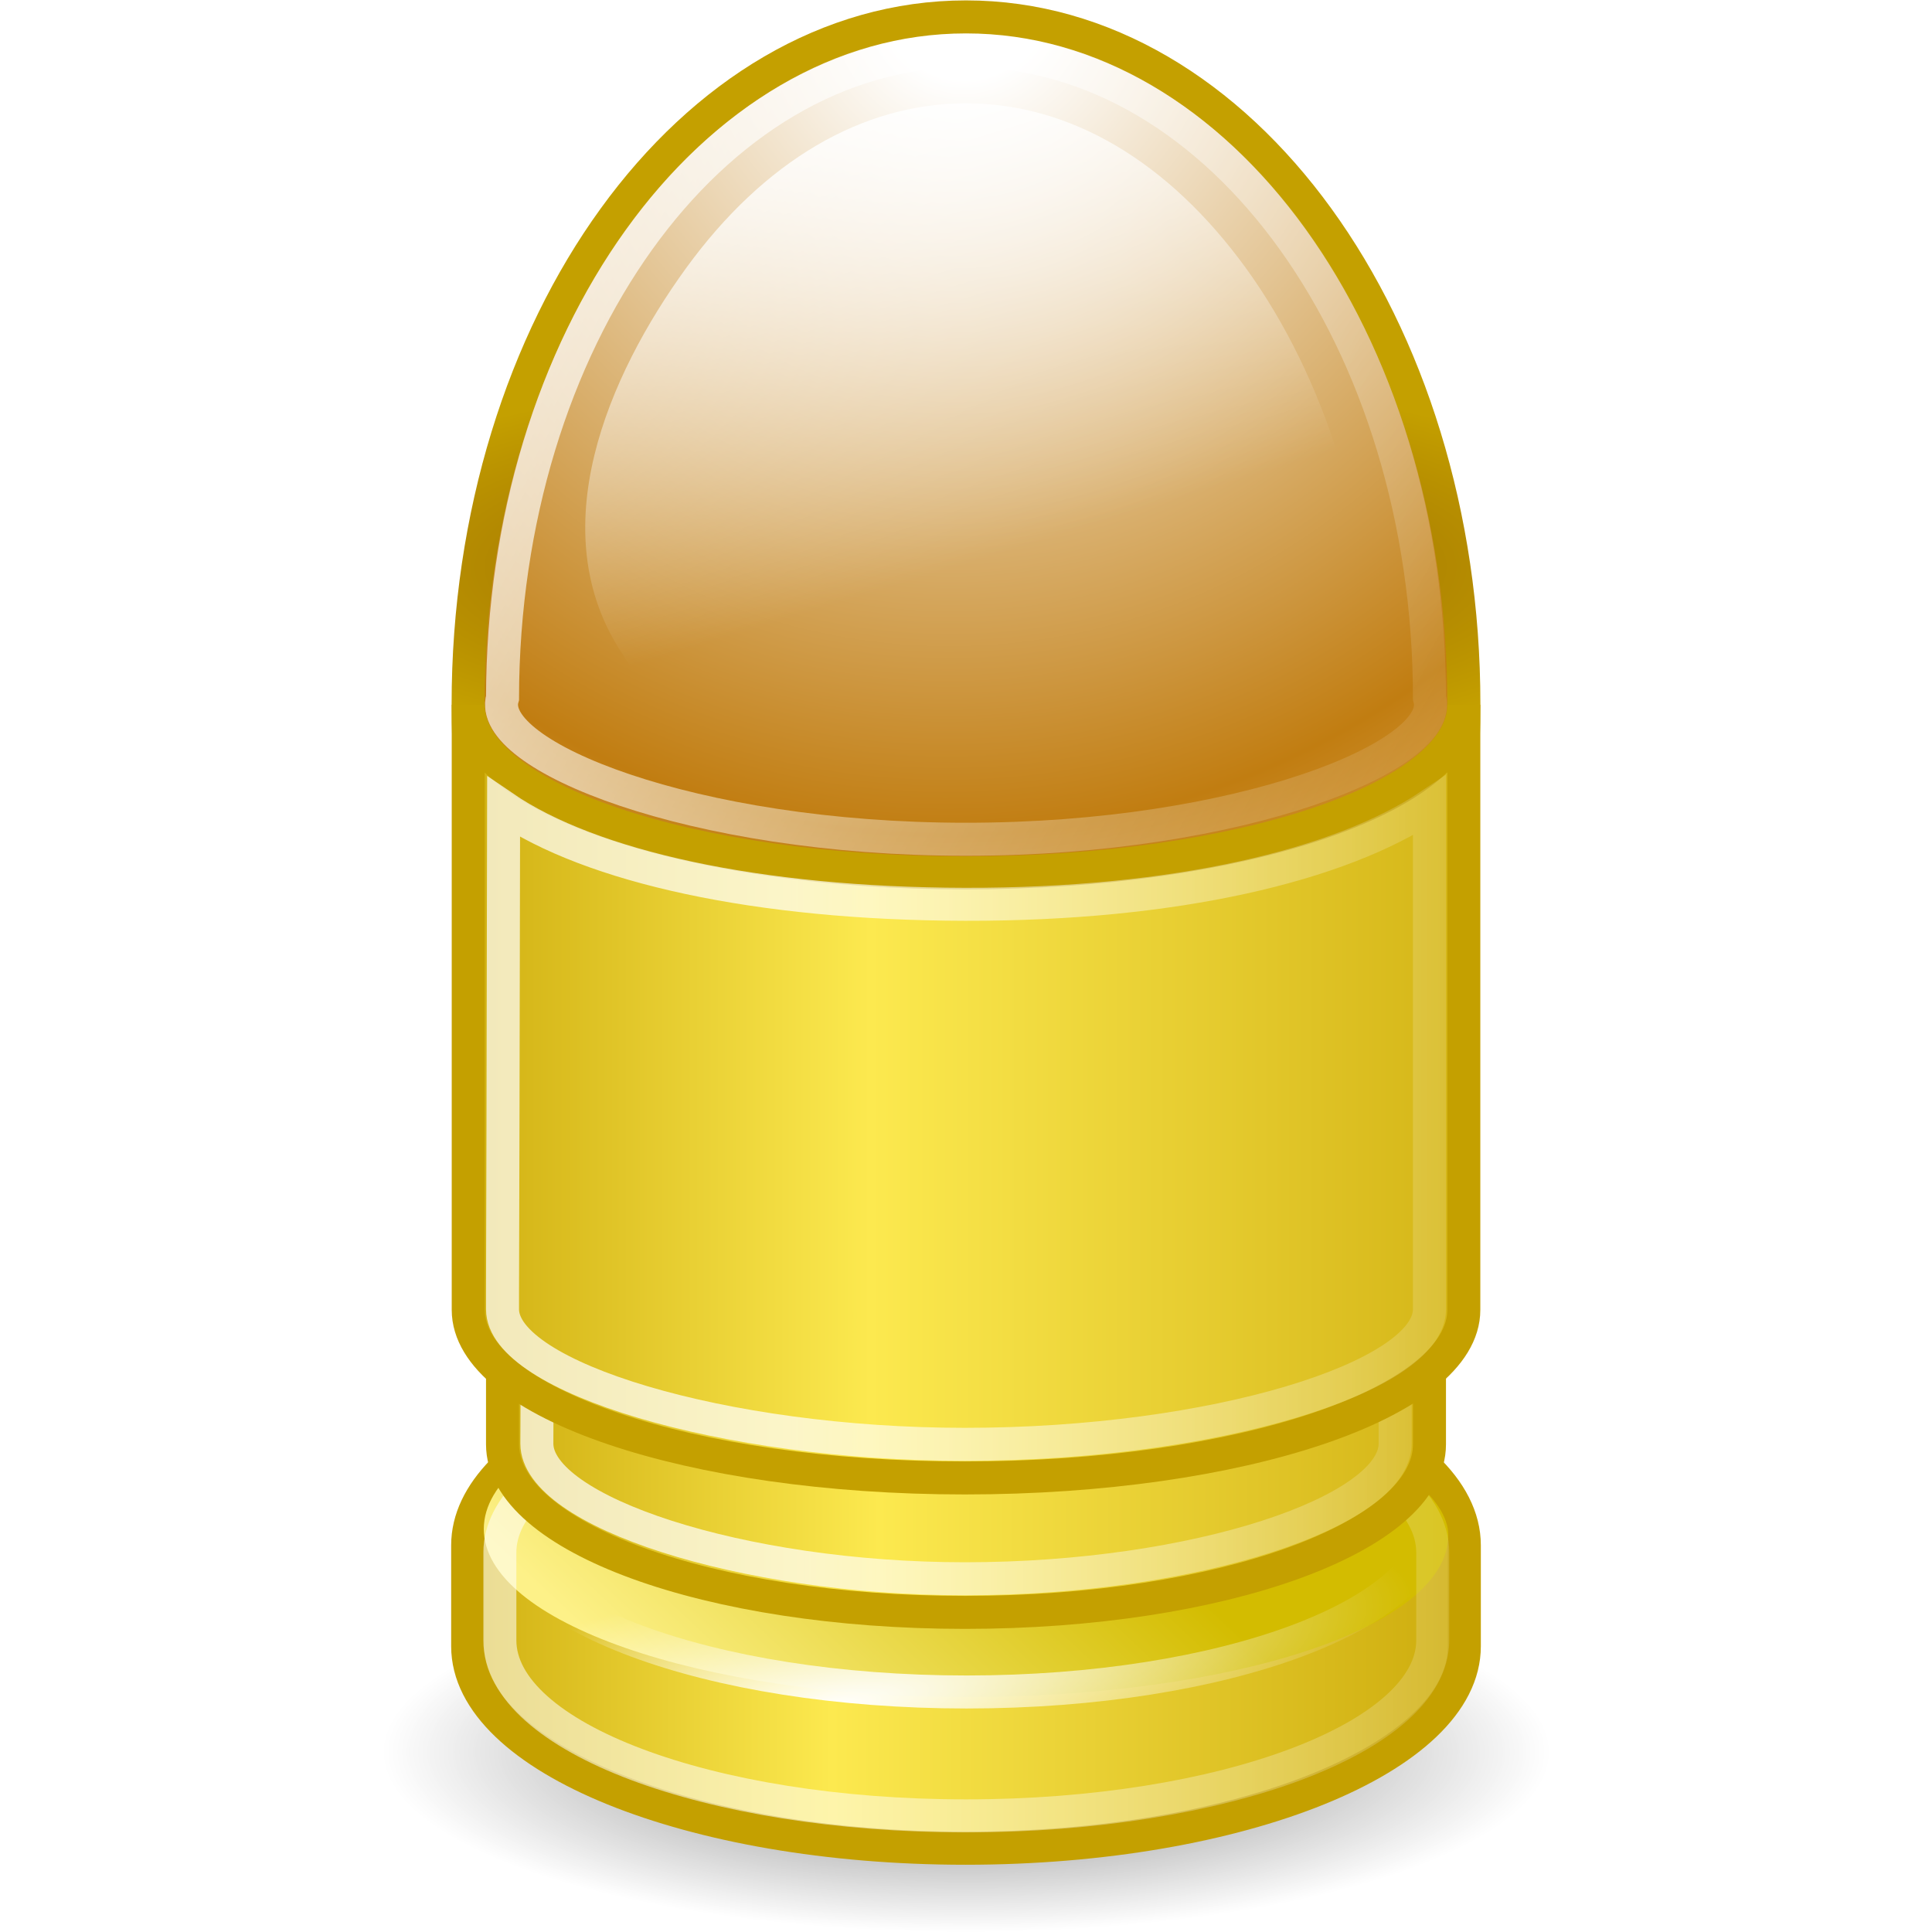
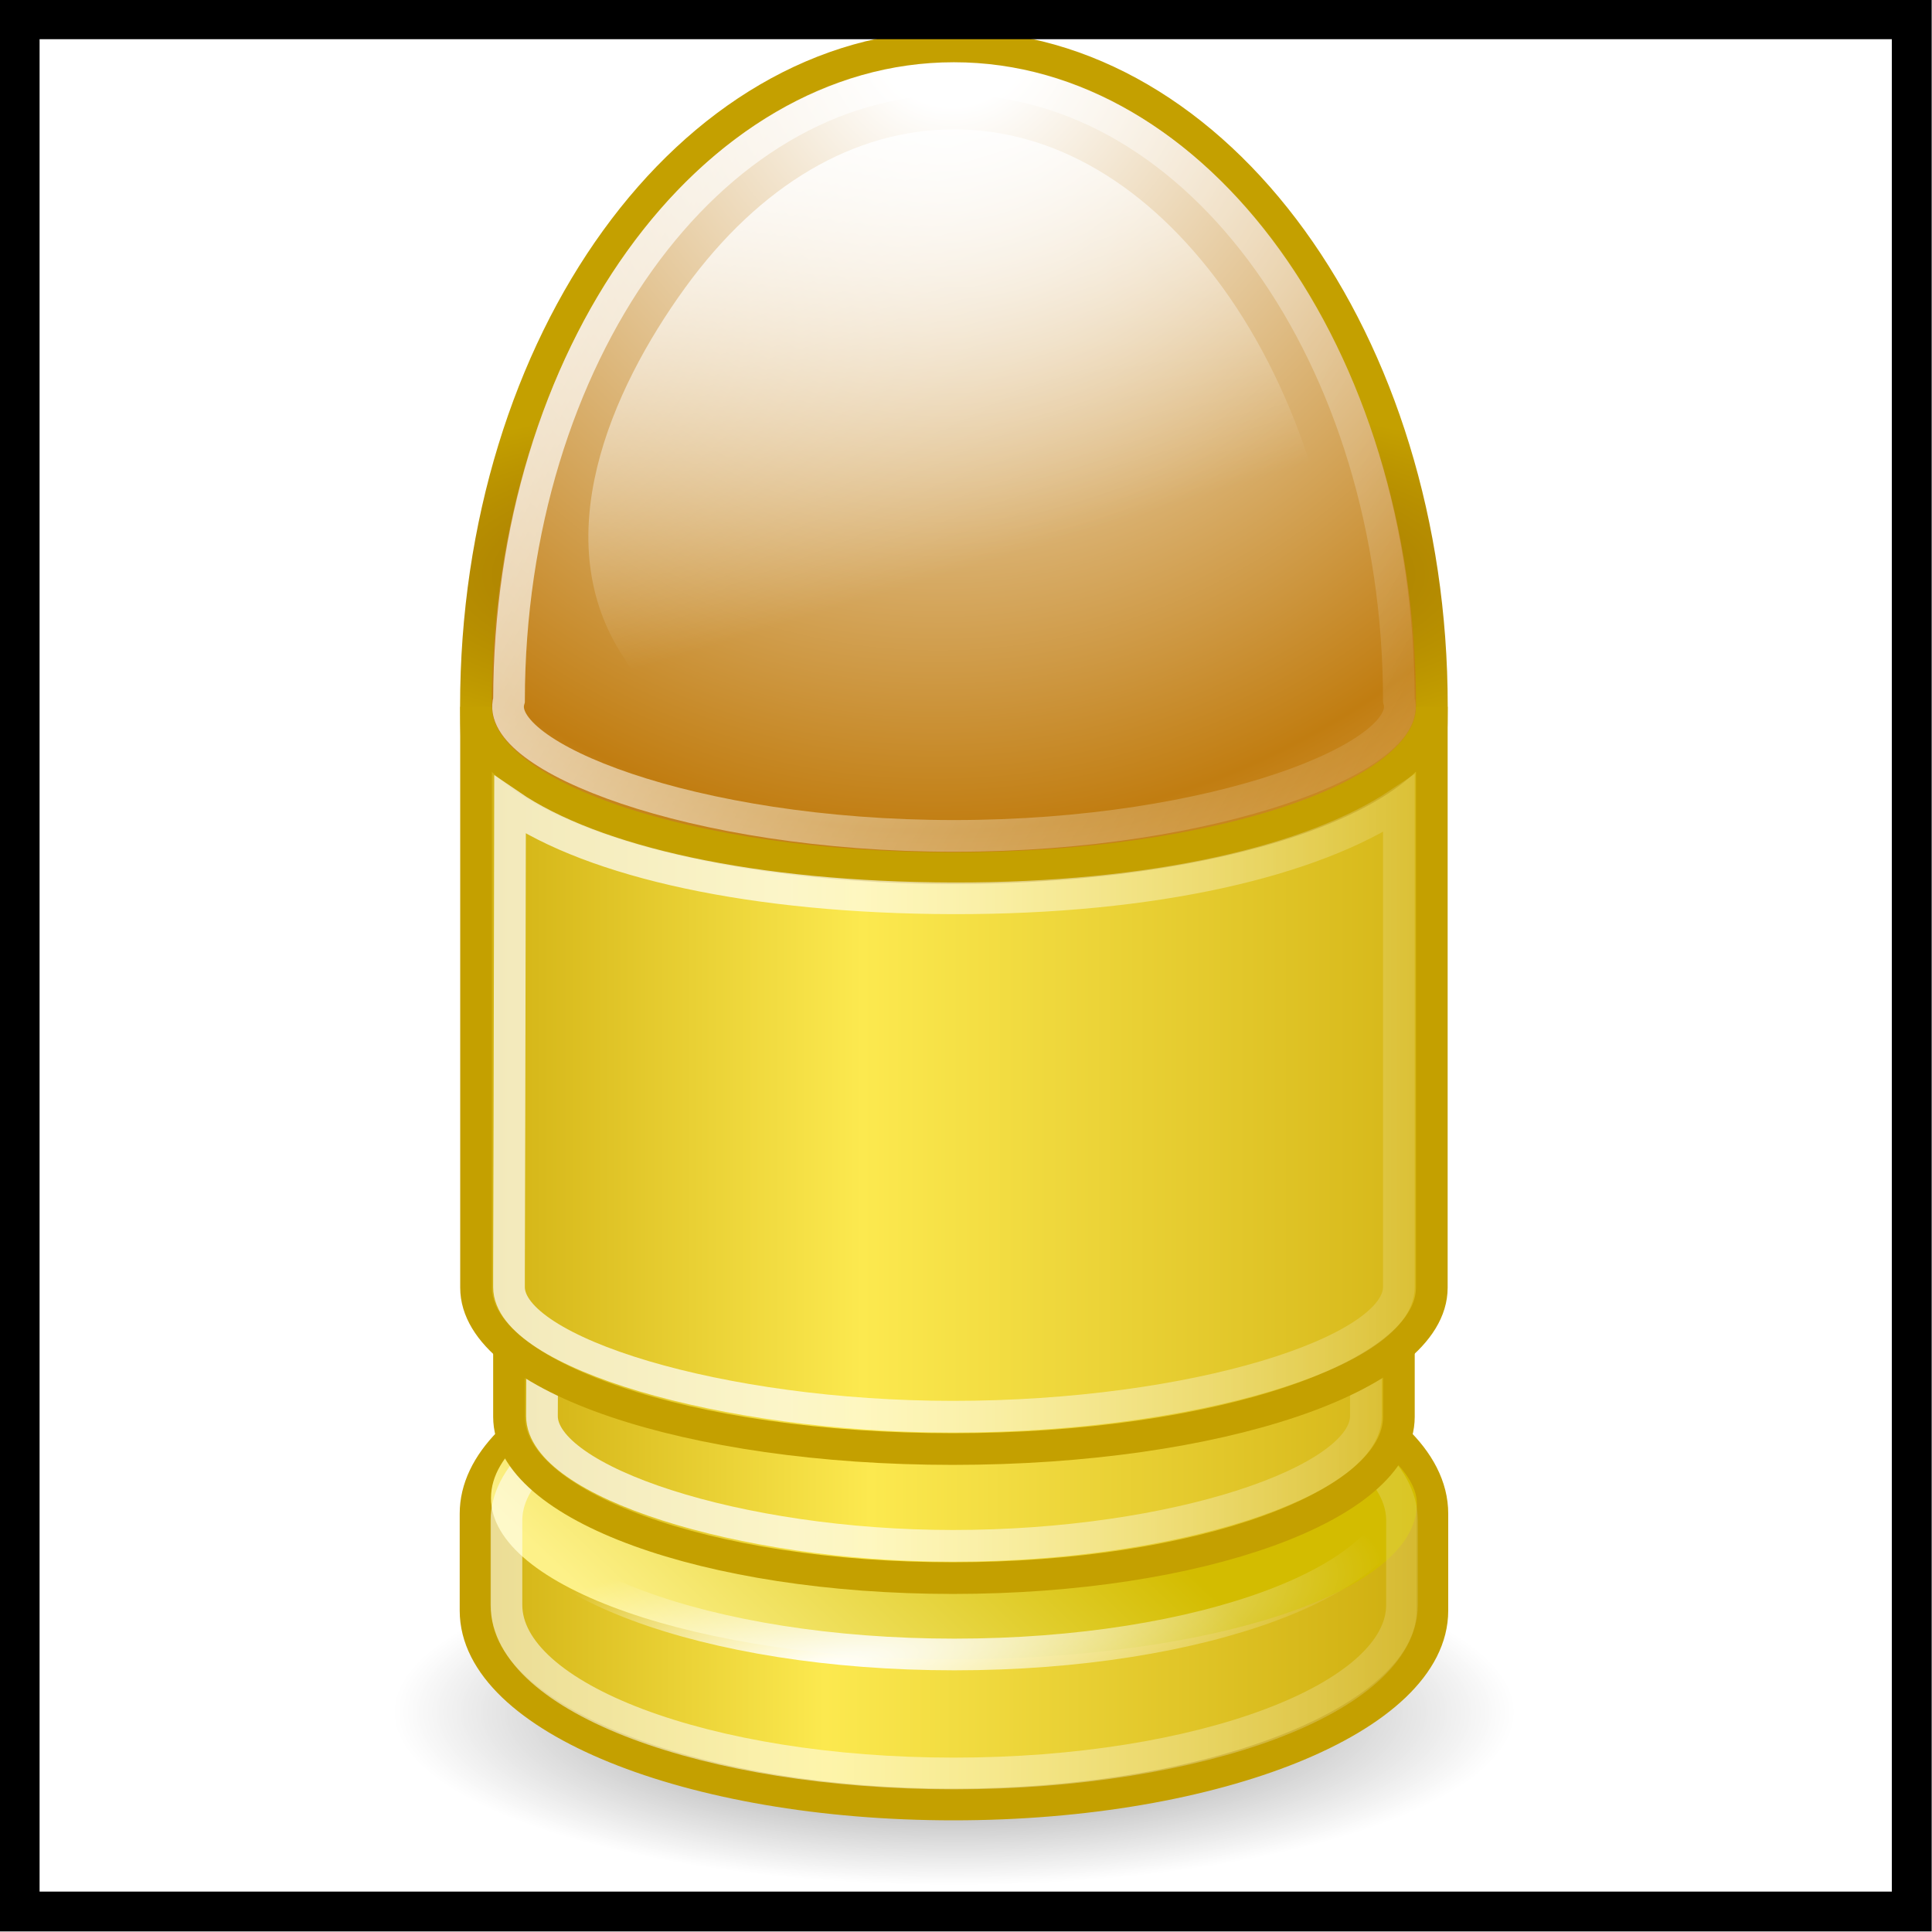
- <svg xmlns="http://www.w3.org/2000/svg" xmlns:xlink="http://www.w3.org/1999/xlink" version="1.0" width="48" height="48" id="svg2">
+ <svg xmlns="http://www.w3.org/2000/svg" xmlns:xlink="http://www.w3.org/1999/xlink" version="1.0" width="50" height="50" id="svg2">
  <defs id="defs4">
    <linearGradient id="lg1">
-       <stop style="stop-color:#8f5902;stop-opacity:1" offset="0" />
-       <stop style="stop-color:#c4a000;stop-opacity:1" offset="1" />
+       <stop style="stop-color:#8f5902;stop-opacity:1" offset="0" id="stop5" />
+       <stop style="stop-color:#c4a000;stop-opacity:1" offset="1" id="stop7" />
    </linearGradient>
    <linearGradient id="lg2">
-       <stop style="stop-color:#ffffff;stop-opacity:1" offset="0" />
-       <stop style="stop-color:#ffffff;stop-opacity:1" offset="0.073" />
-       <stop style="stop-color:#c17d11;stop-opacity:1" offset="0.727" />
-       <stop style="stop-color:#e9b96e;stop-opacity:1" offset="1" />
+       <stop style="stop-color:#ffffff;stop-opacity:1" offset="0" id="stop10" />
+       <stop style="stop-color:#ffffff;stop-opacity:1" offset="0.073" id="stop12" />
+       <stop style="stop-color:#c17d11;stop-opacity:1" offset="0.727" id="stop14" />
+       <stop style="stop-color:#e9b96e;stop-opacity:1" offset="1" id="stop16" />
    </linearGradient>
    <linearGradient id="lg3">
-       <stop style="stop-color:#c4a000;stop-opacity:1" offset="0" />
-       <stop style="stop-color:#fce94f;stop-opacity:1" offset="0.618" />
-       <stop style="stop-color:#c4a000;stop-opacity:1" offset="1" />
+       <stop style="stop-color:#c4a000;stop-opacity:1" offset="0" id="stop19" />
+       <stop style="stop-color:#fce94f;stop-opacity:1" offset="0.618" id="stop21" />
+       <stop style="stop-color:#c4a000;stop-opacity:1" offset="1" id="stop23" />
    </linearGradient>
    <linearGradient id="lg4">
-       <stop style="stop-color:#ffffff;stop-opacity:1" offset="0" />
-       <stop style="stop-color:#ffffff;stop-opacity:0" offset="1" />
+       <stop style="stop-color:#ffffff;stop-opacity:1" offset="0" id="stop26" />
+       <stop style="stop-color:#ffffff;stop-opacity:0" offset="1" id="stop28" />
    </linearGradient>
    <linearGradient id="lg5">
-       <stop style="stop-color:#000000;stop-opacity:1" offset="0" />
-       <stop style="stop-color:#000000;stop-opacity:0" offset="1" />
+       <stop style="stop-color:#000000;stop-opacity:1" offset="0" id="stop31" />
+       <stop style="stop-color:#000000;stop-opacity:0" offset="1" id="stop33" />
    </linearGradient>
    <linearGradient id="lg6">
-       <stop style="stop-color:#ffffff;stop-opacity:1" offset="0" />
-       <stop style="stop-color:#ffffff;stop-opacity:0" offset="1" />
+       <stop style="stop-color:#ffffff;stop-opacity:1" offset="0" id="stop36" />
+       <stop style="stop-color:#ffffff;stop-opacity:0" offset="1" id="stop38" />
    </linearGradient>
    <linearGradient id="lg7">
-       <stop style="stop-color:#ffffff;stop-opacity:1" offset="0" />
-       <stop style="stop-color:#ffffff;stop-opacity:0" offset="1" />
+       <stop style="stop-color:#ffffff;stop-opacity:1" offset="0" id="stop41" />
+       <stop style="stop-color:#ffffff;stop-opacity:0" offset="1" id="stop43" />
    </linearGradient>
    <linearGradient id="lg8">
-       <stop style="stop-color:#d3bc00;stop-opacity:1" offset="0" />
-       <stop style="stop-color:#fdf188;stop-opacity:1" offset="1" />
+       <stop style="stop-color:#d3bc00;stop-opacity:1" offset="0" id="stop46" />
+       <stop style="stop-color:#fdf188;stop-opacity:1" offset="1" id="stop48" />
    </linearGradient>
    <linearGradient id="lg9">
-       <stop style="stop-color:#ffffff;stop-opacity:1" offset="0" />
-       <stop style="stop-color:#ffffff;stop-opacity:0" offset="1" />
+       <stop style="stop-color:#ffffff;stop-opacity:1" offset="0" id="stop51" />
+       <stop style="stop-color:#ffffff;stop-opacity:0" offset="1" id="stop53" />
    </linearGradient>
-     <linearGradient x1="18.87" y1="39.25" x2="42.269" y2="39.25" id="lg62" xlink:href="#lg6" gradientUnits="userSpaceOnUse" gradientTransform="matrix(0.852084,0,0,0.83783,3.55,2.7963)" />
-     <linearGradient x1="45.631" y1="17.86" x2="6.123" y2="17.86" id="lg32" xlink:href="#lg3" gradientUnits="userSpaceOnUse" gradientTransform="matrix(0.85208,0,0,0.83441,3.55,2.93133)" />
-     <linearGradient x1="18.87" y1="39.25" x2="42.269" y2="39.25" id="lg63" xlink:href="#lg6" gradientUnits="userSpaceOnUse" gradientTransform="matrix(0.788968,0,0,0.838743,5.06471,2.7431)" />
-     <linearGradient x1="45.631" y1="17.86" x2="6.123" y2="17.86" id="lg33" xlink:href="#lg3" gradientUnits="userSpaceOnUse" gradientTransform="matrix(0.79334,0,0,0.83441,5,2.93133)" />
-     <linearGradient x1="10.895" y1="8.662" x2="38.514" y2="23.963" id="lg64" xlink:href="#lg6" gradientUnits="userSpaceOnUse" gradientTransform="matrix(0.8521,0,0,0.83441,3.54972,2.9161)" />
-     <linearGradient x1="16.205" y1="1003.106" x2="21" y2="1018.362" id="lg92" xlink:href="#lg9" gradientUnits="userSpaceOnUse" gradientTransform="matrix(0.85294,0,0,0.83514,6.94124,-836.7182)" />
-     <radialGradient cx="16.686" cy="13.116" r="17.012" fx="16.686" fy="13.116" id="rg1" xlink:href="#lg2" gradientUnits="userSpaceOnUse" gradientTransform="matrix(-0.4474,1.635,-1.586,-0.4161,52.26796,-21.94676)" />
-     <radialGradient cx="31.578" cy="1008.603" r="15" fx="31.578" fy="1008.603" id="rg2" xlink:href="#lg1" gradientUnits="userSpaceOnUse" gradientTransform="matrix(0,0.32841,-1.19084,0,1225.075,3.71645)" />
-     <radialGradient cx="18.034" cy="27.858" r="15.447" fx="18.034" fy="27.858" id="rg3" xlink:href="#lg4" gradientUnits="userSpaceOnUse" gradientTransform="matrix(0.9421,-0.187,4.11e-2,0.22633,2.40773,39.5221)" />
-     <linearGradient x1="18.247" y1="16.375" x2="46.328" y2="16.375" id="lg72" xlink:href="#lg7" gradientUnits="userSpaceOnUse" gradientTransform="matrix(0.8,0,0,0.835,4.831,27.96553)" />
-     <linearGradient x1="26.965" y1="10.081" x2="15.96" y2="20.609" id="lg82" xlink:href="#lg8" gradientUnits="userSpaceOnUse" gradientTransform="matrix(0.773,0,0,0.69595,5.45,29.2878)" />
-     <linearGradient x1="43.3" y1="11.686" x2="5.254" y2="11.686" id="lg34" xlink:href="#lg3" gradientUnits="userSpaceOnUse" gradientTransform="matrix(0.8,0,0,0.835,4.831,27.96553)" />
-     <radialGradient cx="24" cy="18.468" r="14" fx="24" fy="18.468" id="rg4" xlink:href="#lg5" gradientUnits="userSpaceOnUse" gradientTransform="matrix(0.8,0,0,0.2536,4.831,31.4246)" />
-     <radialGradient cx="24" cy="18.468" r="14" fx="24" fy="18.468" id="rg5" xlink:href="#lg5" gradientUnits="userSpaceOnUse" gradientTransform="matrix(1.036,0,0,0.3195,-0.85714,37.62767)" />
+     <linearGradient x1="18.87" y1="39.25" x2="42.269" y2="39.25" id="lg62" xlink:href="#lg6" gradientUnits="userSpaceOnUse" gradientTransform="matrix(0.852084,0,0,0.83783,4.2375,3.57755)" />
+     <linearGradient x1="45.631" y1="17.86" x2="6.123" y2="17.86" id="lg32" xlink:href="#lg3" gradientUnits="userSpaceOnUse" gradientTransform="matrix(0.85208,0,0,0.83441,4.2375,3.71258)" />
+     <linearGradient x1="18.87" y1="39.25" x2="42.269" y2="39.25" id="lg63" xlink:href="#lg6" gradientUnits="userSpaceOnUse" gradientTransform="matrix(0.788968,0,0,0.838743,5.75221,3.52435)" />
+     <linearGradient x1="45.631" y1="17.86" x2="6.123" y2="17.86" id="lg33" xlink:href="#lg3" gradientUnits="userSpaceOnUse" gradientTransform="matrix(0.79334,0,0,0.83441,5.6875,3.71258)" />
+     <linearGradient x1="10.895" y1="8.662" x2="38.514" y2="23.963" id="lg64" xlink:href="#lg6" gradientUnits="userSpaceOnUse" gradientTransform="matrix(0.8521,0,0,0.83441,4.23722,3.69735)" />
+     <linearGradient x1="16.205" y1="1003.106" x2="21" y2="1018.362" id="lg92" xlink:href="#lg9" gradientUnits="userSpaceOnUse" gradientTransform="matrix(0.85294,0,0,0.83514,7.62874,-835.937)" />
+     <radialGradient cx="16.686" cy="13.116" r="17.012" fx="16.686" fy="13.116" id="rg1" xlink:href="#lg2" gradientUnits="userSpaceOnUse" gradientTransform="matrix(-0.4474,1.635,-1.586,-0.4161,52.95546,-21.16551)" />
+     <radialGradient cx="31.578" cy="1008.603" r="15" fx="31.578" fy="1008.603" id="rg2" xlink:href="#lg1" gradientUnits="userSpaceOnUse" gradientTransform="matrix(0,0.32841,-1.19084,0,1225.762,4.4977)" />
+     <radialGradient cx="18.034" cy="27.858" r="15.447" fx="18.034" fy="27.858" id="rg3" xlink:href="#lg4" gradientUnits="userSpaceOnUse" gradientTransform="matrix(0.9421,-0.187,0.0411,0.22633,3.09523,40.30335)" />
+     <linearGradient x1="18.247" y1="16.375" x2="46.328" y2="16.375" id="lg72" xlink:href="#lg7" gradientUnits="userSpaceOnUse" gradientTransform="matrix(0.8,0,0,0.835,5.5185,28.74678)" />
+     <linearGradient x1="26.965" y1="10.081" x2="15.96" y2="20.609" id="lg82" xlink:href="#lg8" gradientUnits="userSpaceOnUse" gradientTransform="matrix(0.773,0,0,0.69595,6.1375,30.06905)" />
+     <linearGradient x1="43.3" y1="11.686" x2="5.254" y2="11.686" id="lg34" xlink:href="#lg3" gradientUnits="userSpaceOnUse" gradientTransform="matrix(0.8,0,0,0.835,5.5185,28.74678)" />
+     <radialGradient cx="24" cy="18.468" r="14" fx="24" fy="18.468" id="rg4" xlink:href="#lg5" gradientUnits="userSpaceOnUse" gradientTransform="matrix(0.8,0,0,0.2536,5.5185,32.20585)" />
+     <radialGradient cx="24" cy="18.468" r="14" fx="24" fy="18.468" id="rg5" xlink:href="#lg5" gradientUnits="userSpaceOnUse" gradientTransform="matrix(1.036,0,0,0.3195,-0.16964,38.40892)" />
  </defs>
-   <path d="M 23.158,39.057 C 17.273,39.137 12.195,40.064 9.5,41.378 L 9.5,45.678 C 12.325,47.056 17.755,48 24,48 C 30.245,48 35.675,47.056 38.5,45.678 L 38.5,41.378 C 35.675,40 30.245,39.057 24,39.057 C 23.714,39.057 23.441,39.053 23.158,39.057 z" style="opacity:0.55;fill:url(#rg5)" />
-   <path d="M 23.352,32.559 C 18.813,32.623 14.897,33.358 12.818,34.402 L 12.818,37.815 C 15,38.908 19.185,39.657 24,39.657 C 28.817,39.657 33,38.908 35.183,37.815 L 35.183,34.402 C 33,33.308 28.817,32.559 24,32.559 C 23.78,32.559 23.569,32.556 23.352,32.559 z" style="opacity:0.55;fill:url(#rg4)" />
-   <path d="M 22.738,33.402 C 16.496,33.658 11.619,35.8 11.619,38.393 L 11.619,40.901 C 11.619,43.667 17.152,45.919 23.987,45.919 C 30.823,45.919 36.381,43.667 36.381,40.901 L 36.381,38.393 C 36.381,35.627 30.823,33.402 23.987,33.402 C 23.56,33.402 23.154,33.384 22.738,33.4 L 22.738,33.402 z" style="fill:url(#lg34);stroke:#c4a000;stroke-width:0.82;stroke-linecap:round" />
-   <path d="M 35.982,38.135 C 35.982,40.44 30.614,42.163 24,42.163 C 17.387,42.163 12.02,40.292 12.02,37.987 C 12.02,35.682 17.387,33.811 24,33.811 C 30.614,33.811 35.982,36.345 35.982,38.135 z" style="fill:url(#lg82)" />
-   <path d="M 22.826,34.229 C 16.984,34.452 12.419,36.315 12.419,38.57 L 12.419,40.752 C 12.419,43.157 17.598,45.115 24,45.115 C 30.393,45.115 35.596,43.157 35.596,40.752 L 35.596,38.57 C 35.596,36.164 30.4,34.229 24,34.229 C 23.596,34.229 23.216,34.214 22.826,34.229 z" style="opacity:0.55;fill:none;stroke:url(#lg72);stroke-width:0.82;stroke-linecap:round" />
-   <path d="M 35.608,37.715 C 35.608,40.102 30.417,42.037 24.014,42.037 C 17.61,42.037 12.419,40.102 12.419,37.715 C 12.419,35.329 17.61,33.4 24.014,33.4 C 30.417,33.4 35.608,35.329 35.608,37.715 L 35.608,37.715 z" style="fill:none;stroke:url(#rg3);stroke-width:0.82;stroke-linecap:round" />
-   <path d="M 36.37,17.5 C 36.37,26.919 30.828,34.568 24,34.568 C 17.172,34.568 11.63,26.919 11.63,17.5 C 11.63,8.069 17.172,0.42 24,0.42 C 30.828,0.42 36.37,8.069 36.37,17.494 L 36.37,17.5 z" style="fill:url(#rg1);stroke:url(#rg2);stroke-width:0.82;stroke-linecap:round" />
-   <path d="M 24,2.567 C 21.42,2.567 18.978,4 17.043,6.665 C 15.109,9.334 13.428,13.203 15.471,16.258 C 18.422,21.347 27.913,13.602 34.182,17.495 C 34.182,13.194 32.891,9.334 30.957,6.665 C 29.022,4 26.58,2.567 24,2.567 L 24,2.567 z" style="fill:url(#lg92)" />
-   <path d="M 24,1.262 C 17.65,1.262 12.5,8.451 12.485,17.339 C 12.059,18.763 17.177,20.851 24,20.851 C 30.824,20.851 35.941,18.763 35.515,17.339 C 35.505,8.455 30.351,1.262 24,1.262 z" style="opacity:0.71;fill:none;stroke:url(#lg64);stroke-width:0.82;stroke-linecap:round" />
-   <path d="M 12.485,24.192 C 12.485,29.869 12.485,34.324 12.485,35.884 C 12.485,38.191 17.606,40.059 23.975,40.059 C 30.344,40.059 35.515,38.191 35.515,35.884 C 35.515,34.372 35.515,29.864 35.515,24.192 C 35.515,26.501 30.351,28.367 23.975,28.367 C 17.6,28.367 12.485,26.501 12.485,24.192 z" style="fill:url(#lg33);stroke:#c4a000;stroke-width:0.82;stroke-linecap:round" />
-   <path d="M 13.363,26.734 C 13.355,32.922 13.338,35.827 13.338,35.866 C 13.338,37.544 18.407,39.224 23.975,39.224 C 29.728,39.224 34.662,37.544 34.662,35.866 C 34.662,35.839 34.662,32.847 34.662,26.697 C 32.608,28.181 28.817,29.162 23.975,29.15 C 19.2,29.139 15.374,28.22 13.363,26.734 L 13.363,26.734 z" style="opacity:0.71;fill:none;stroke:url(#lg63);stroke-width:0.82;stroke-linecap:round" />
-   <path d="M 11.633,17.51 C 11.633,23.188 11.633,30.983 11.633,32.543 C 11.633,34.85 17.133,36.719 23.973,36.719 C 30.814,36.719 36.368,34.851 36.368,32.543 C 36.368,31.031 36.368,23.183 36.368,17.51 C 36.368,19.82 30.821,21.686 23.973,21.686 C 17.126,21.686 11.633,19.82 11.633,17.51 L 11.633,17.51 z" style="fill:url(#lg32);stroke:#c4a000;stroke-width:0.82;stroke-linecap:round" />
-   <path d="M 12.512,20.053 C 12.504,25.845 12.487,31.379 12.485,32.125 C 12.485,32.176 12.485,32.527 12.485,32.529 C 12.485,34.205 17.959,35.884 23.973,35.884 C 30.186,35.884 35.514,34.205 35.514,32.529 C 35.514,32.502 35.515,26.159 35.514,20.016 C 33.296,21.499 29.203,22.478 23.973,22.467 C 18.817,22.455 14.684,21.537 12.512,20.053 L 12.512,20.053 z" style="opacity:0.71;fill:none;stroke:url(#lg62);stroke-width:0.82;stroke-linecap:round" />
+   <path d="M 23.846,39.838 C 17.961,39.918 12.883,40.845 10.188,42.16 l 0,4.3 c 2.825,1.378 8.255,2.322 14.5,2.322 6.245,0 11.675,-0.944 14.5,-2.322 l 0,-4.3 c -2.825,-1.378 -8.255,-2.322 -14.5,-2.322 -0.286,0 -0.559,-0.004 -0.842,0 z" style="opacity:0.55;fill:url(#rg5)" id="path69" />
+   <path d="m 24.039,33.34 c -4.539,0.064 -8.455,0.799 -10.533,1.843 l 0,3.413 c 2.182,1.094 6.366,1.843 11.182,1.843 4.817,0 9,-0.749 11.183,-1.843 l 0,-3.413 C 33.688,34.089 29.504,33.34 24.688,33.34 c -0.22,0 -0.431,-0.003 -0.648,0 z" style="opacity:0.55;fill:url(#rg4)" id="path71" />
+   <path d="m 23.426,34.183 c -6.242,0.257 -11.119,2.398 -11.119,4.991 l 0,2.509 c 0,2.766 5.533,5.017 12.369,5.017 6.836,0 12.394,-2.251 12.394,-5.017 l 0,-2.509 c 0,-2.766 -5.558,-4.991 -12.394,-4.991 -0.427,0 -0.833,-0.017 -1.249,-0.002 l 0,0.002 z" style="fill:url(#lg34);stroke:#c4a000;stroke-width:0.82;stroke-linecap:round" id="path73" />
+   <path d="m 36.669,38.916 c 0,2.305 -5.368,4.028 -11.982,4.028 -6.613,0 -11.98,-1.871 -11.98,-4.176 0,-2.305 5.368,-4.176 11.98,-4.176 6.614,0 11.982,2.533 11.982,4.323 z" style="fill:url(#lg82)" id="path75" />
+   <path d="m 23.514,35.01 c -5.842,0.223 -10.407,2.086 -10.407,4.341 l 0,2.182 c 0,2.405 5.179,4.364 11.581,4.364 6.393,0 11.596,-1.958 11.596,-4.364 l 0,-2.182 c 0,-2.406 -5.196,-4.341 -11.596,-4.341 -0.404,0 -0.784,-0.015 -1.174,0 z" style="opacity:0.55;fill:none;stroke:url(#lg72);stroke-width:0.82;stroke-linecap:round" id="path77" />
+   <path d="m 36.296,38.497 c 0,2.387 -5.191,4.321 -11.595,4.321 -6.404,0 -11.595,-1.935 -11.595,-4.321 0,-2.387 5.191,-4.315 11.595,-4.315 6.404,0 11.595,1.929 11.595,4.315 l 0,0 z" style="fill:none;stroke:url(#rg3);stroke-width:0.82;stroke-linecap:round" id="path79" />
+   <path d="m 37.057,18.281 c 0,9.419 -5.542,17.068 -12.37,17.068 -6.828,0 -12.37,-7.649 -12.37,-17.068 0,-9.431 5.542,-17.08 12.37,-17.08 6.828,0 12.37,7.649 12.37,17.074 l 0,0.006 z" style="fill:url(#rg1);stroke:url(#rg2);stroke-width:0.82;stroke-linecap:round" id="path81" />
+   <path d="m 24.688,3.348 c -2.58,2e-4 -5.022,1.433 -6.957,4.098 -1.935,2.669 -3.616,6.539 -1.573,9.593 2.951,5.089 12.443,-2.656 18.711,1.237 0,-4.302 -1.291,-8.161 -3.225,-10.831 -1.935,-2.665 -4.377,-4.098 -6.957,-4.098 l 0,0 z" style="fill:url(#lg92)" id="path83" />
+   <path d="m 24.688,2.043 c -6.35,0 -11.5,7.189 -11.515,16.077 -0.426,1.425 4.691,3.513 11.515,3.513 6.824,0 11.941,-2.088 11.515,-3.513 C 36.192,9.236 31.039,2.043 24.688,2.043 z" style="opacity:0.71;fill:none;stroke:url(#lg64);stroke-width:0.82;stroke-linecap:round" id="path85" />
+   <path d="m 13.173,24.973 c 0,5.677 0,10.132 0,11.692 0,2.308 5.121,4.176 11.49,4.176 6.369,-8.4e-5 11.54,-1.868 11.54,-4.176 -1e-6,-1.512 -1e-6,-6.019 0,-11.692 -1e-6,2.31 -5.164,4.176 -11.54,4.176 -6.375,0 -11.49,-1.866 -11.49,-4.176 z" style="fill:url(#lg33);stroke:#c4a000;stroke-width:0.82;stroke-linecap:round" id="path87" />
+   <path d="m 14.051,27.516 c -0.008,6.188 -0.025,9.093 -0.025,9.132 0,1.677 5.068,3.358 10.637,3.358 5.753,0 10.686,-1.68 10.686,-3.358 0,-0.028 5.23e-4,-3.019 0,-9.169 -2.054,1.484 -5.844,2.465 -10.686,2.453 C 19.887,29.92 16.062,29.001 14.05,27.516 l 1.2e-5,10e-7 z" style="opacity:0.71;fill:none;stroke:url(#lg63);stroke-width:0.82;stroke-linecap:round" id="path89" />
+   <path d="m 12.32,18.292 c 0,5.677 0,13.473 0,15.033 0,2.307 5.5,4.176 12.341,4.176 6.841,-8.3e-5 12.394,-1.868 12.394,-4.176 -10e-7,-1.512 -10e-7,-9.36 0,-15.033 -10e-7,2.31 -5.547,4.176 -12.394,4.176 -6.847,0 -12.341,-1.866 -12.341,-4.176 l 1e-6,0 z" style="fill:url(#lg32);stroke:#c4a000;stroke-width:0.82;stroke-linecap:round" id="path91" />
+   <path d="m 13.2,20.834 c -0.008,5.792 -0.025,11.326 -0.027,12.072 -1.35e-4,0.05 0,0.401 0,0.404 0,1.676 5.474,3.354 11.488,3.354 6.213,-2e-6 11.541,-1.679 11.541,-3.354 0,-0.028 5.66e-4,-6.37 0,-12.513 -2.218,1.483 -6.312,2.462 -11.541,2.451 -5.156,-0.012 -9.289,-0.93 -11.461,-2.414 l -3e-6,0 z" style="opacity:0.71;fill:none;stroke:url(#lg62);stroke-width:0.82;stroke-linecap:round" id="path93" />
+   <rect id="rect3880" width="48.967" height="48.971" x="0.509" y="0.499" style="fill:none;stroke:#000000;stroke-width:1.031;stroke-opacity:1" />
</svg>
